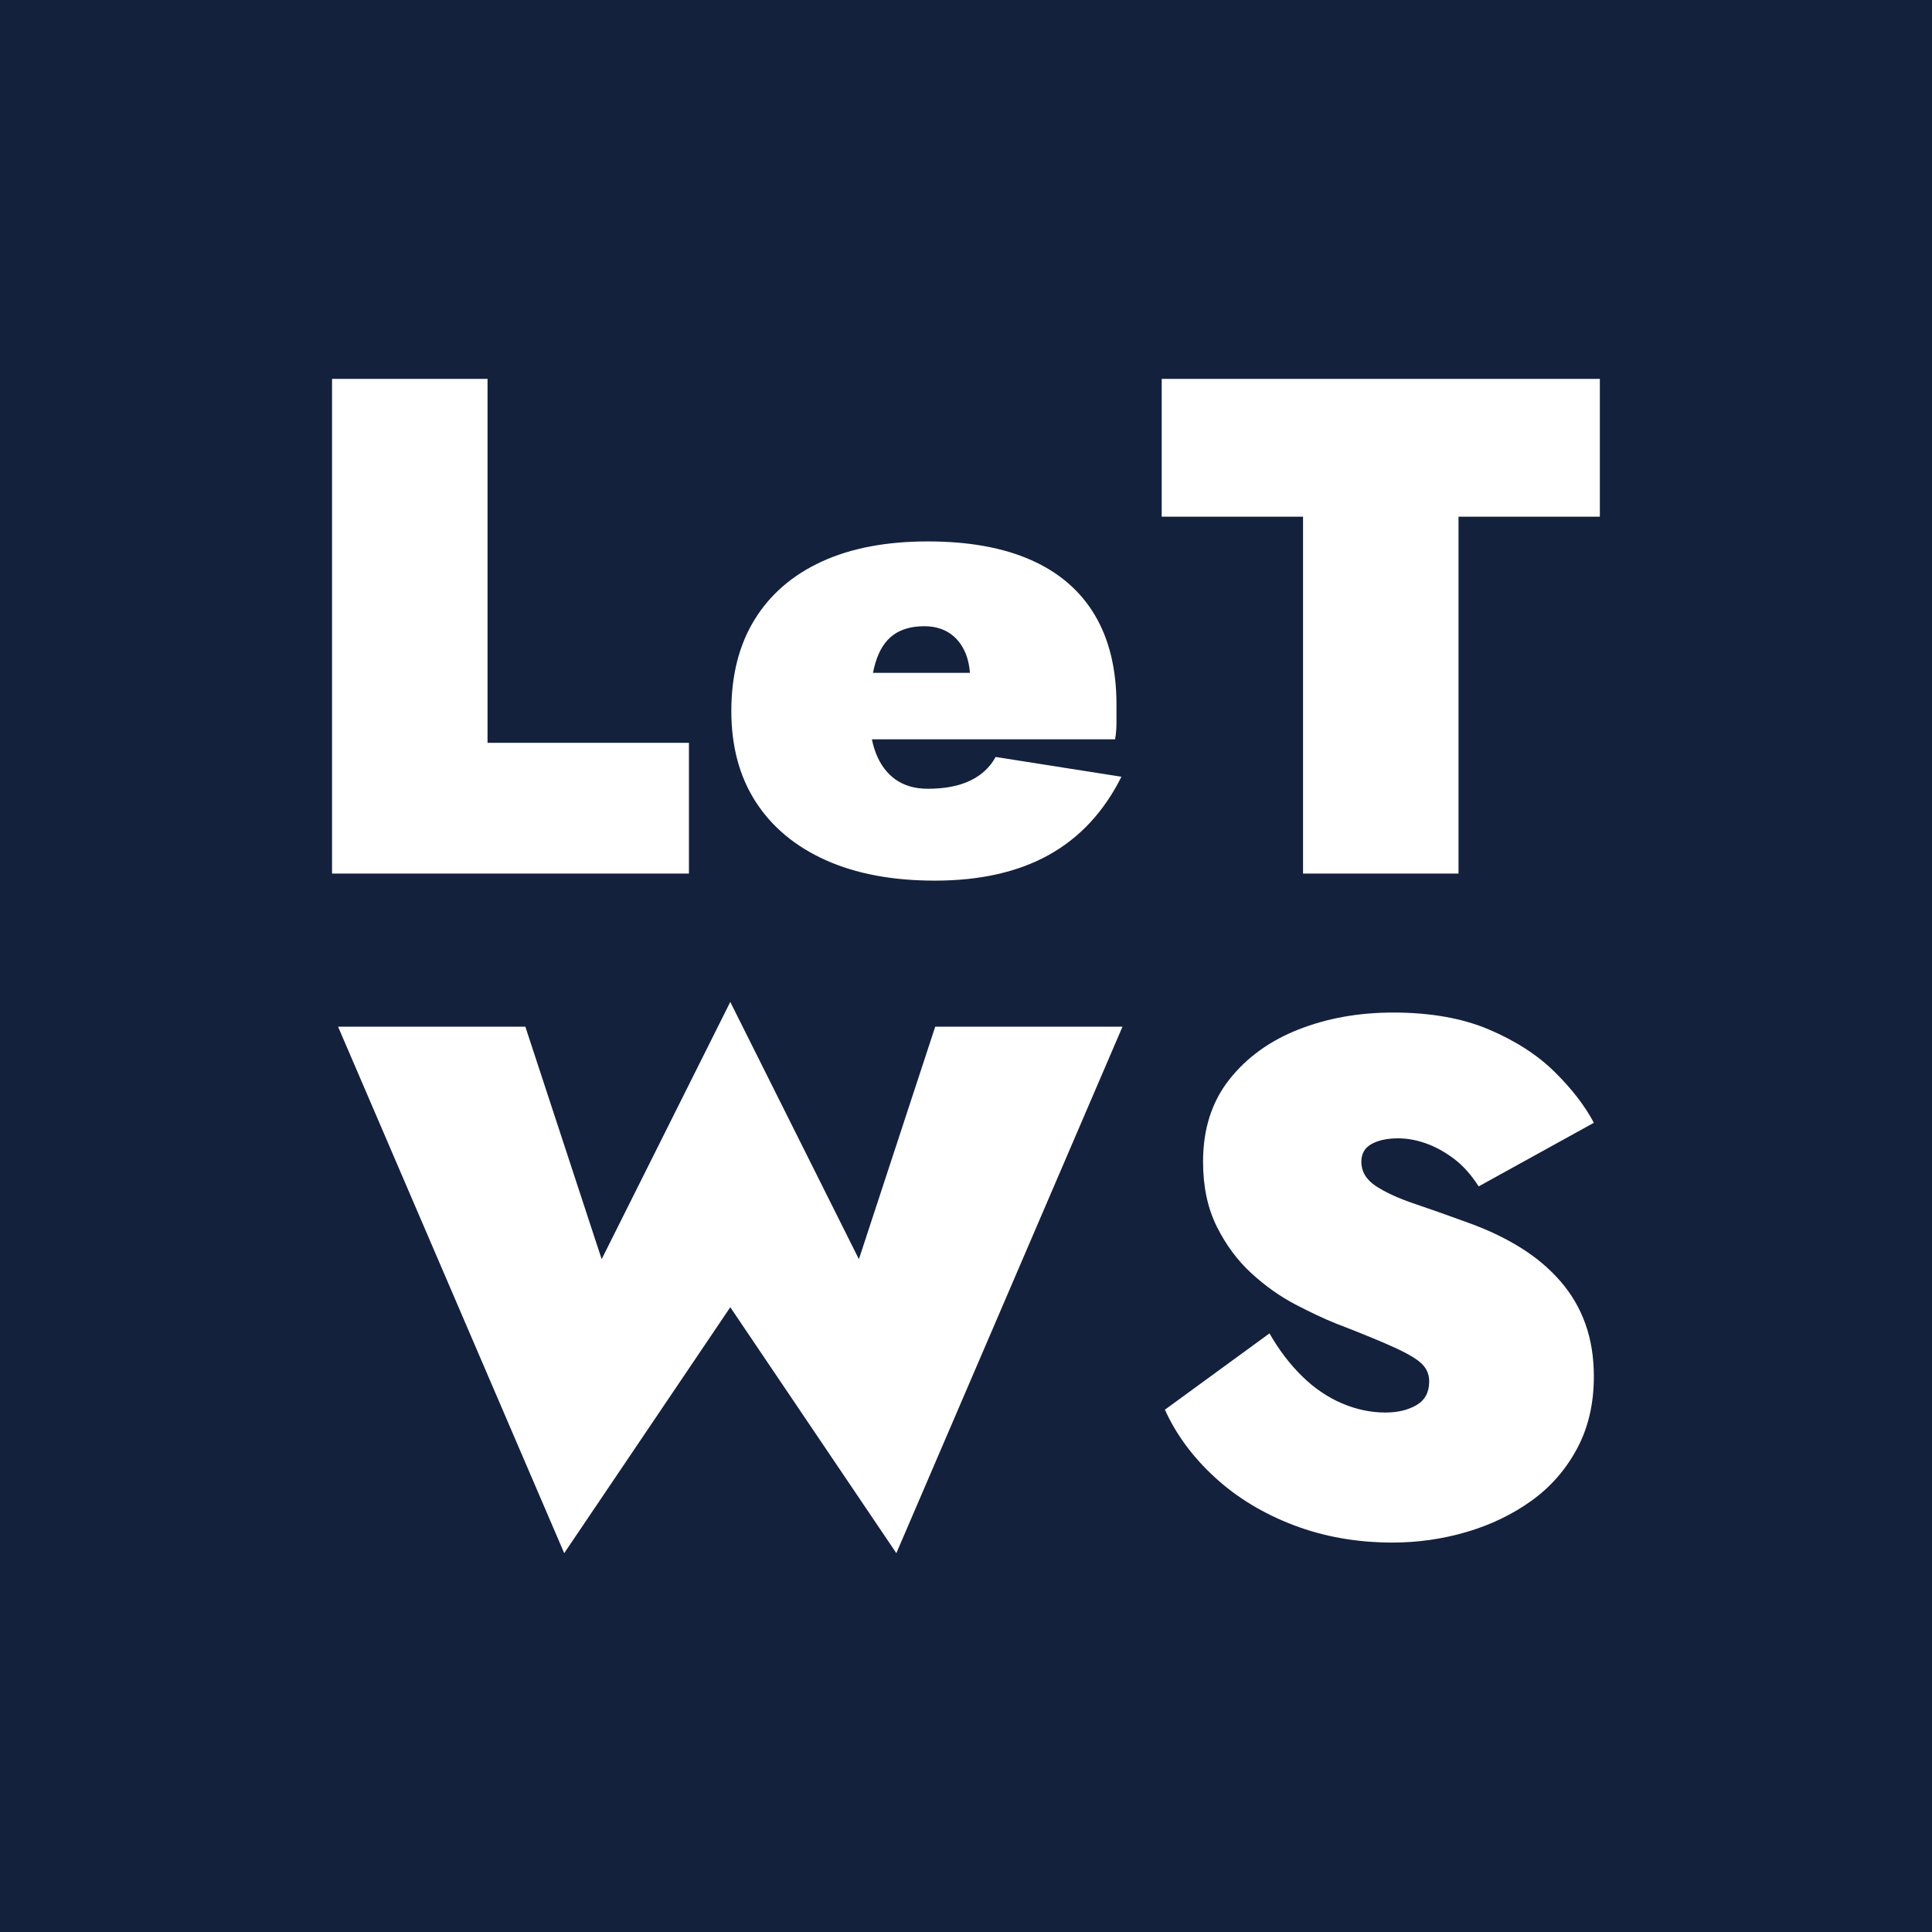
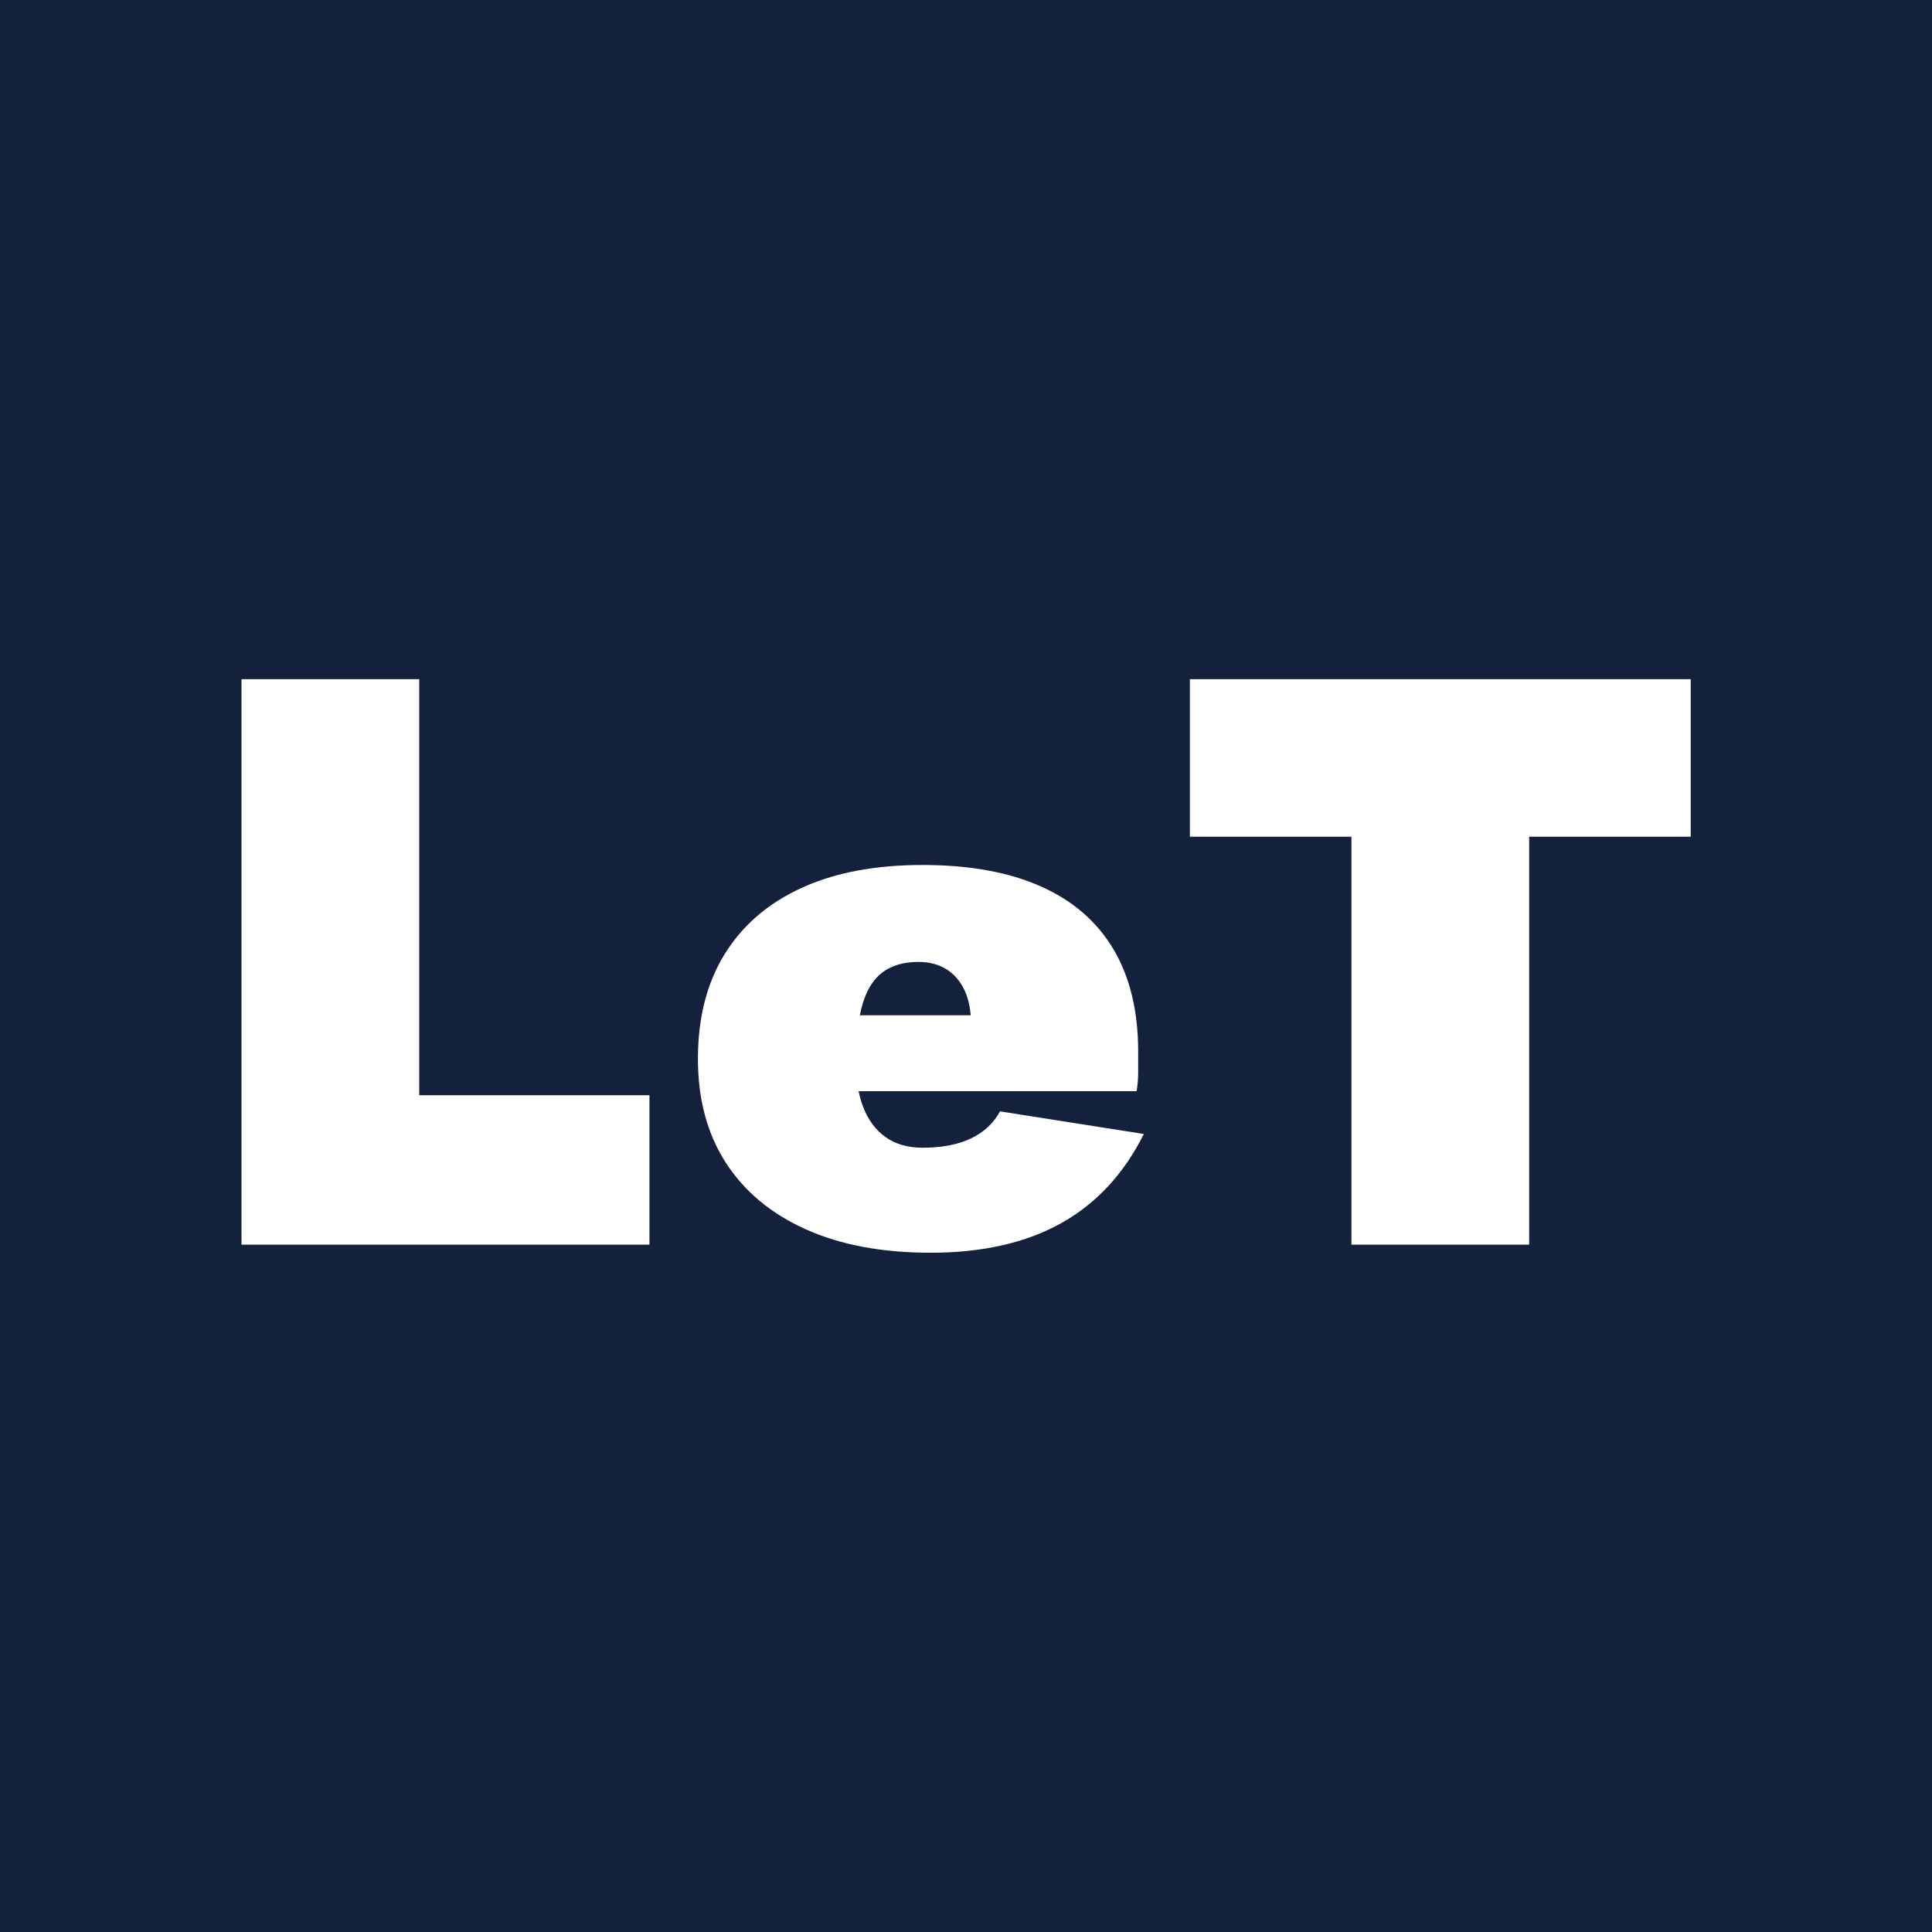
- <svg xmlns="http://www.w3.org/2000/svg" viewBox="0 0 64 64" role="img" aria-label="LeT WS">
+ <svg xmlns="http://www.w3.org/2000/svg" viewBox="0 0 64 64" role="img" aria-label="LeT">
  <rect width="64" height="64" fill="#14213d" />
-   <g fill="#ffffff">
-     <g transform="translate(9.361 28.938) scale(0.02341)">
-       <path d="M70 -700V0H575V-185H290V-700Z" />
-       <path d="M923 10Q1019 10 1084.5 -26.5Q1150 -63 1187 -137L1009 -165Q997 -143 973.0 -131.5Q949 -120 913 -120Q886 -120 867.5 -133.0Q849 -146 839.5 -170.5Q830 -195 831 -230Q831 -272 839.0 -298.5Q847 -325 864.0 -337.5Q881 -350 908 -350Q928 -350 942.5 -341.0Q957 -332 965.0 -315.0Q973 -298 973 -274Q973 -267 969.0 -257.0Q965 -247 959 -238L997 -284H741V-190H1178Q1180 -201 1180.0 -213.5Q1180 -226 1180 -239Q1180 -314 1149.5 -365.5Q1119 -417 1059.5 -443.5Q1000 -470 913 -470Q825 -470 763.0 -441.5Q701 -413 668.0 -359.5Q635 -306 635 -230Q635 -155 669.5 -101.5Q704 -48 768.5 -19.0Q833 10 923 10Z" />
-       <path d="M1244 -505H1444V0H1664V-505H1864V-700H1244Z" />
-     </g>
-     <g transform="translate(11.199 50.397) scale(0.02341)">
-       <path d="M737 -371 555 -735 373 -371 265 -700H0L320 45L555 -303L790 45L1110 -700H845Z" />
-       <path d="M1318 -266 1170 -158Q1194 -105 1241.0 -62.0Q1288 -19 1352.5 5.5Q1417 30 1492 30Q1546 30 1597.0 15.0Q1648 0 1688.5 -29.0Q1729 -58 1753.0 -102.5Q1777 -147 1777 -205Q1777 -246 1765.0 -279.5Q1753 -313 1729.5 -340.0Q1706 -367 1673.0 -387.5Q1640 -408 1598 -423Q1557 -438 1523.0 -449.5Q1489 -461 1468.5 -474.5Q1448 -488 1448 -509Q1448 -526 1462.5 -534.0Q1477 -542 1500 -542Q1519 -542 1539.0 -535.0Q1559 -528 1578.5 -513.5Q1598 -499 1614 -474L1777 -564Q1758 -600 1721.5 -636.0Q1685 -672 1628.5 -696.0Q1572 -720 1493 -720Q1420 -720 1359.0 -696.0Q1298 -672 1261.0 -625.0Q1224 -578 1224 -509Q1224 -456 1243.5 -417.0Q1263 -378 1292.5 -351.0Q1322 -324 1354.5 -307.0Q1387 -290 1412 -280Q1469 -258 1497.0 -245.0Q1525 -232 1534.5 -222.0Q1544 -212 1544 -198Q1544 -175 1526.0 -164.5Q1508 -154 1482 -154Q1451 -154 1420.5 -167.0Q1390 -180 1364.0 -205.5Q1338 -231 1318 -266Z" />
-     </g>
+   <g transform="translate(6.127 41.231) scale(0.02676)" fill="#ffffff">
+     <path d="M70 -700V0H575V-185H290V-700Z" />
+     <path d="M923 10Q1019 10 1084.5 -26.5Q1150 -63 1187 -137L1009 -165Q997 -143 973.0 -131.5Q949 -120 913 -120Q886 -120 867.5 -133.0Q849 -146 839.5 -170.5Q830 -195 831 -230Q831 -272 839.0 -298.5Q847 -325 864.0 -337.5Q881 -350 908 -350Q928 -350 942.5 -341.0Q957 -332 965.0 -315.0Q973 -298 973 -274Q973 -267 969.0 -257.0Q965 -247 959 -238L997 -284H741V-190H1178Q1180 -201 1180.0 -213.5Q1180 -226 1180 -239Q1180 -314 1149.5 -365.5Q1119 -417 1059.5 -443.5Q1000 -470 913 -470Q825 -470 763.0 -441.5Q701 -413 668.0 -359.5Q635 -306 635 -230Q635 -155 669.5 -101.5Q704 -48 768.5 -19.0Q833 10 923 10Z" />
+     <path d="M1244 -505H1444V0H1664V-505H1864V-700H1244Z" />
  </g>
</svg>
